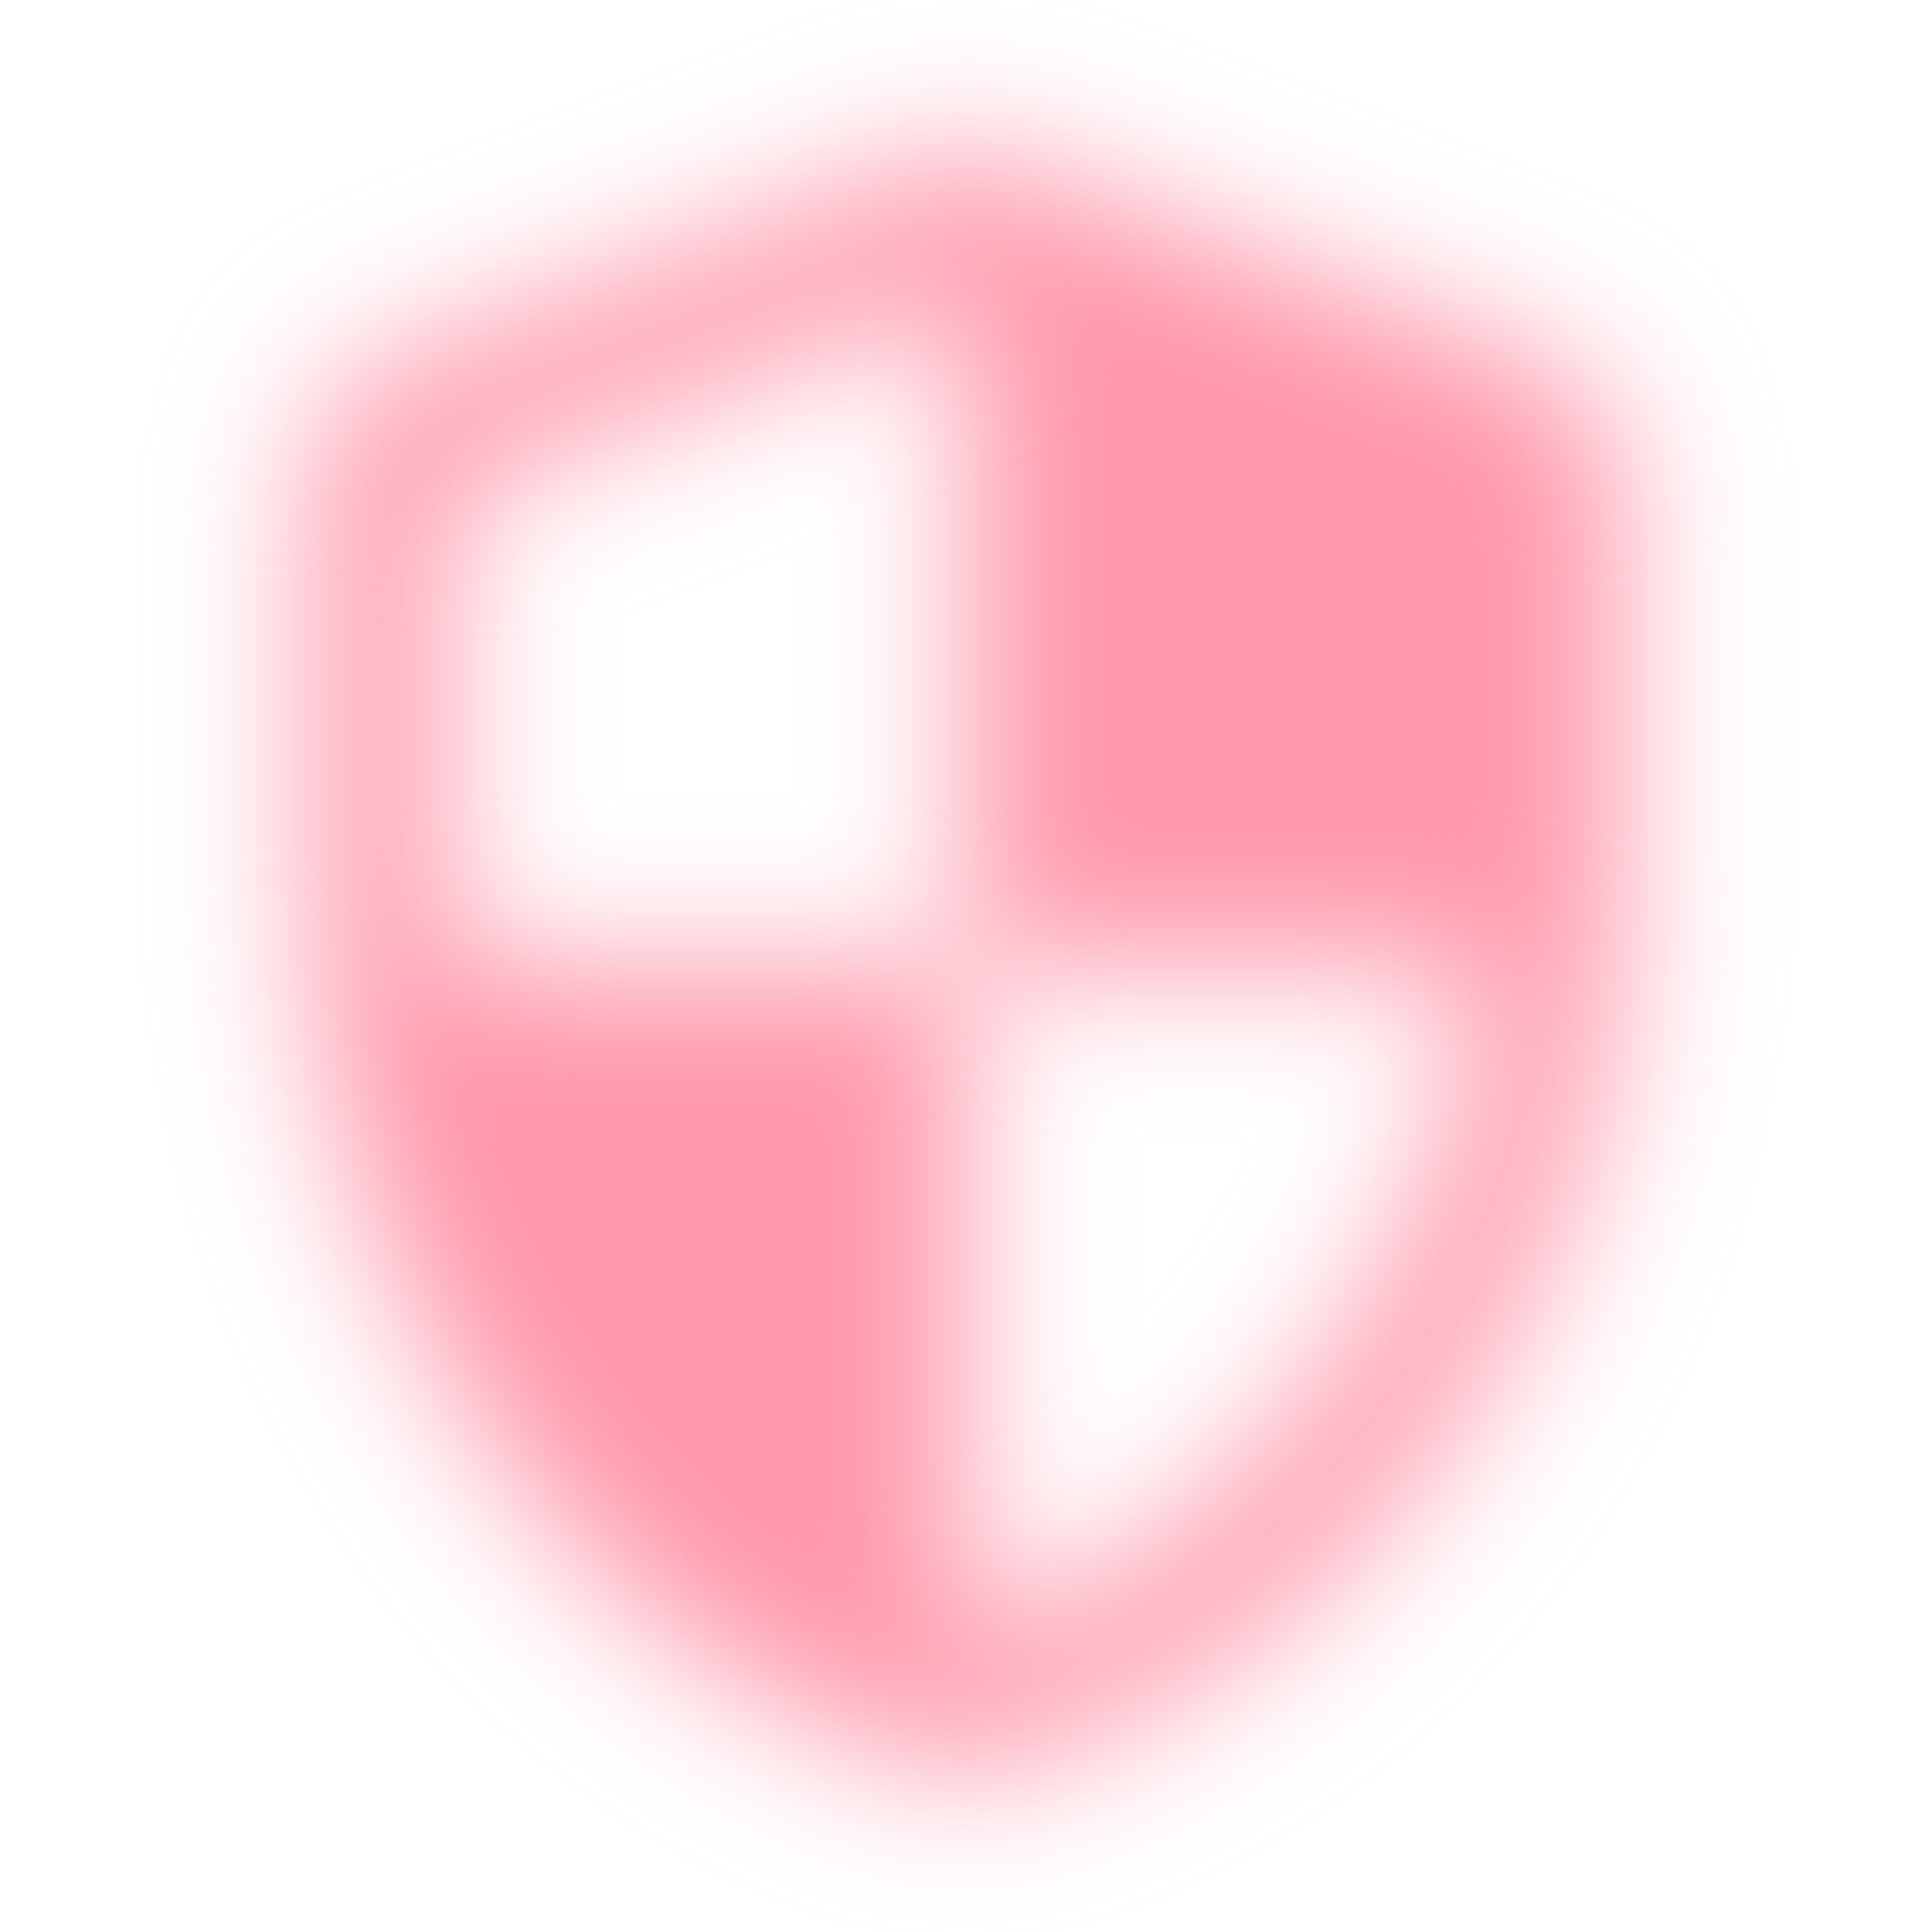
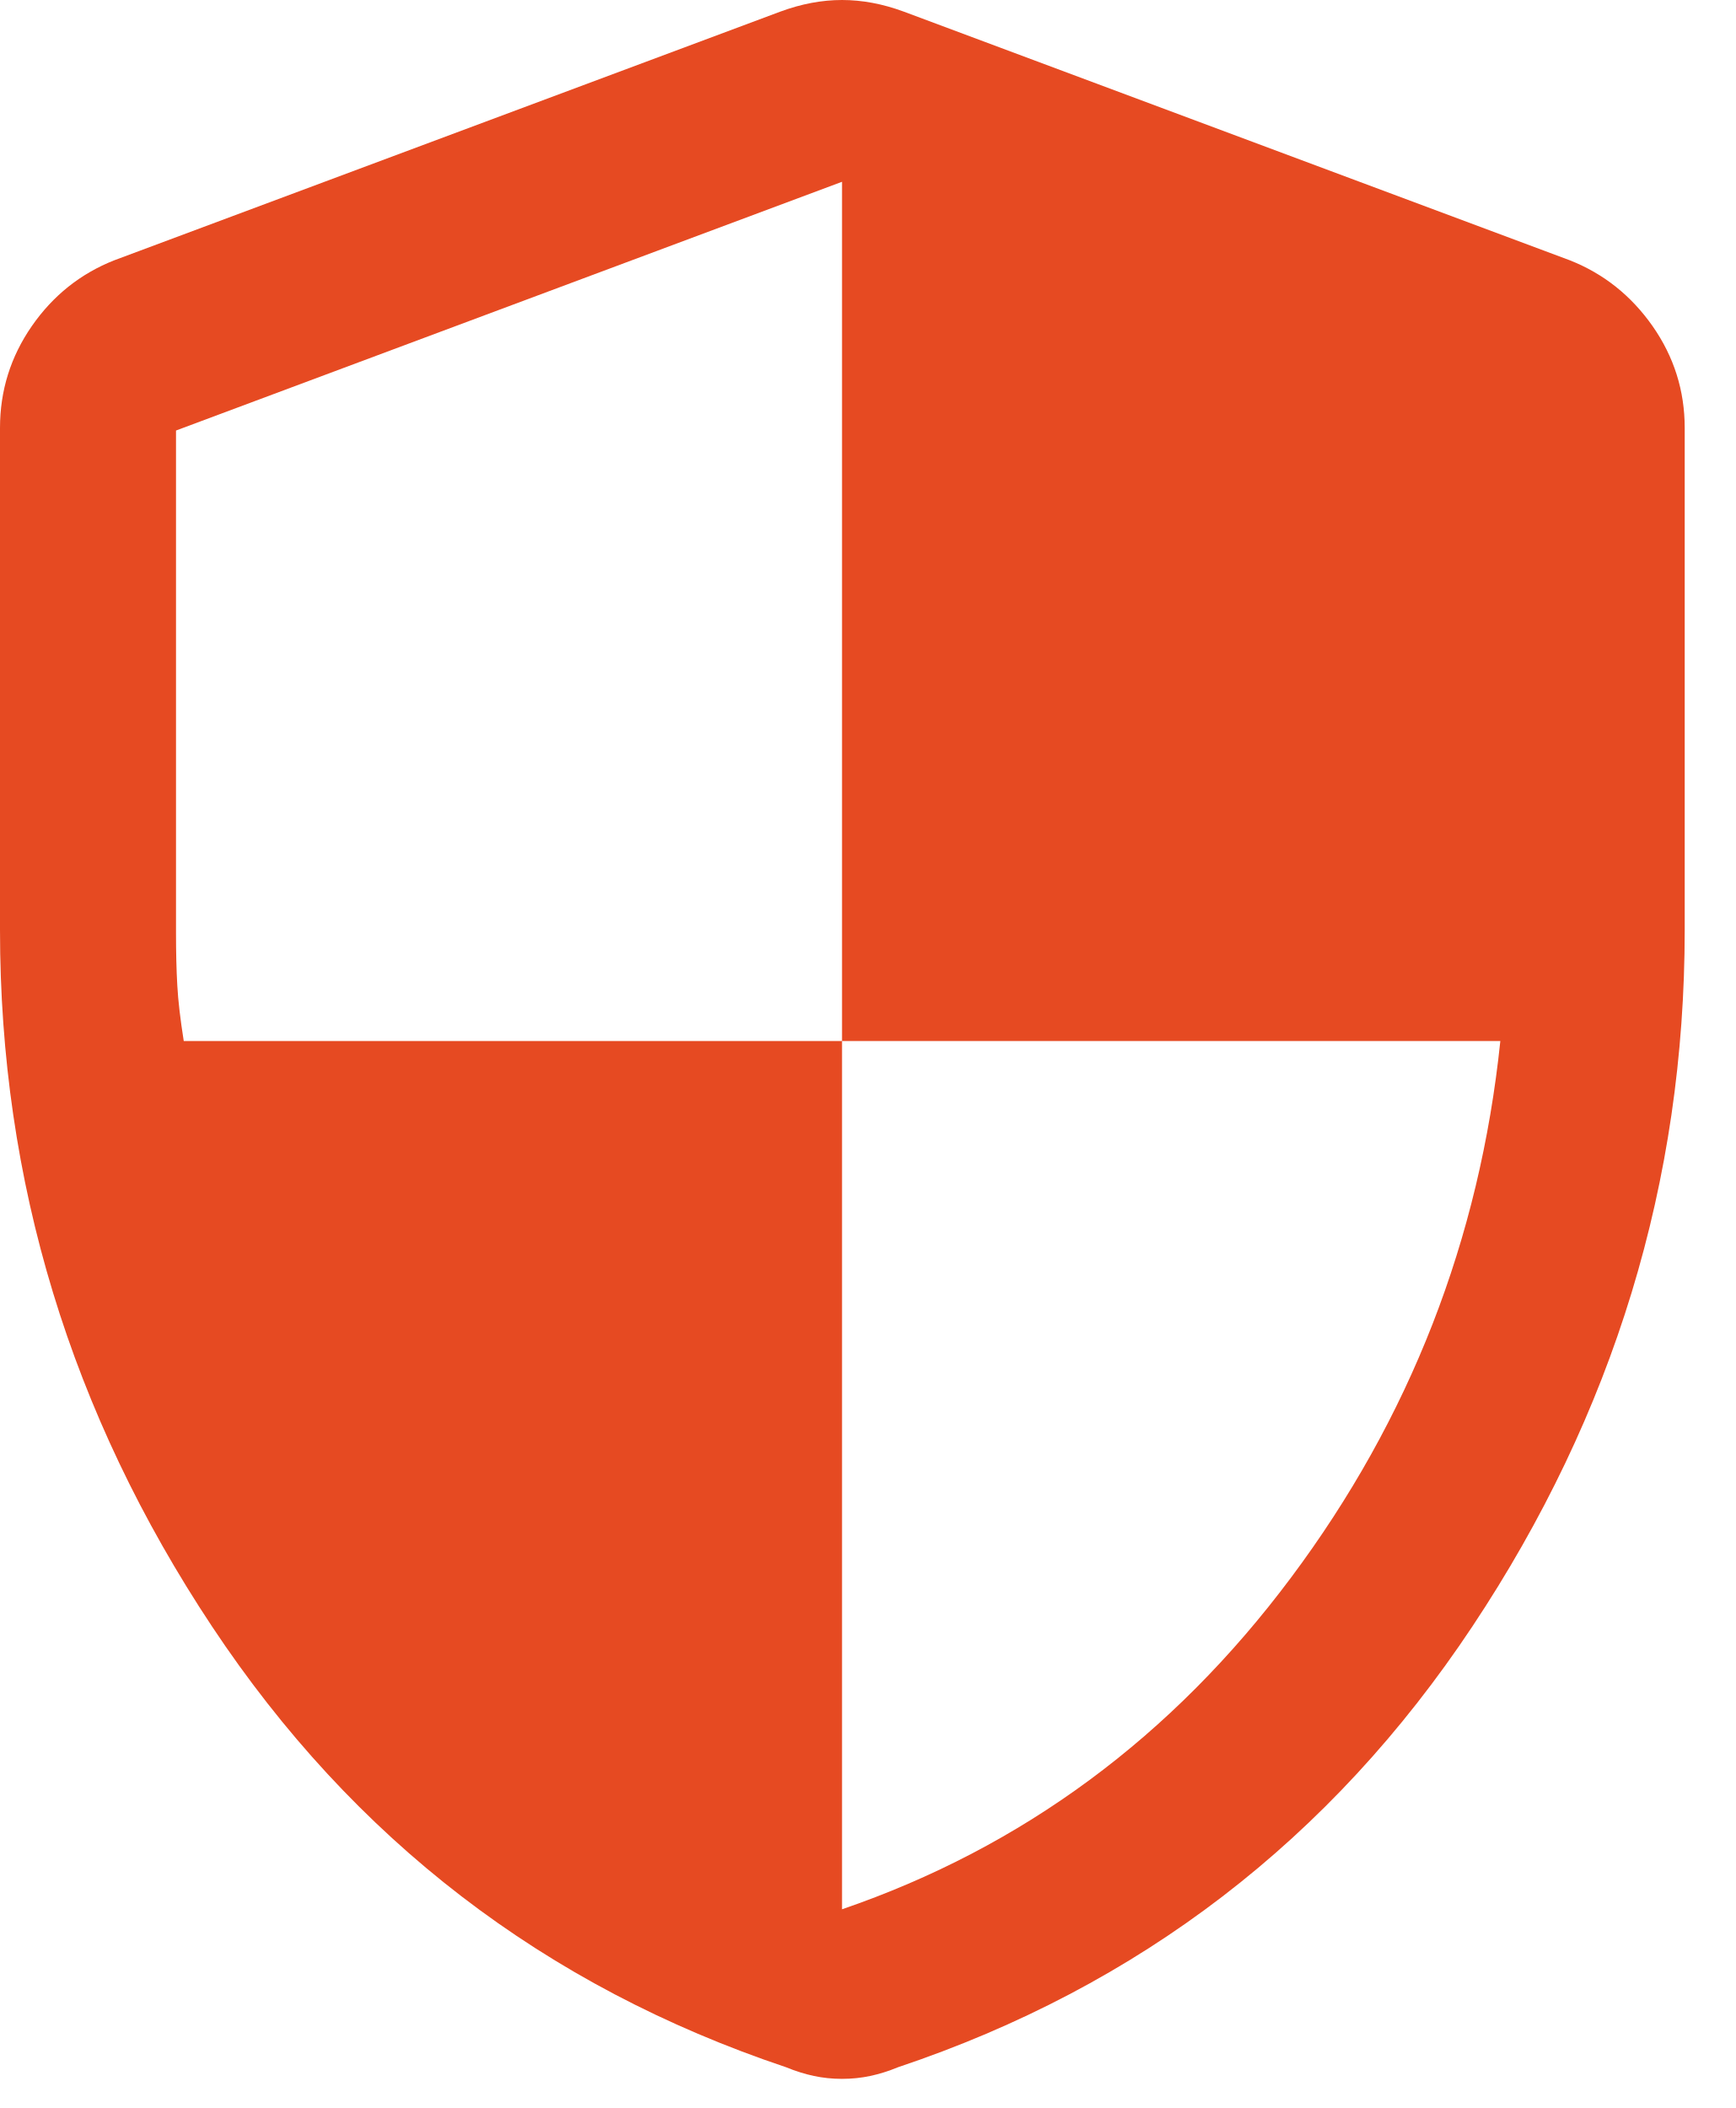
- <svg xmlns="http://www.w3.org/2000/svg" width="400" height="400" viewBox="0 0 400 400" fill="none">
-   <g filter="url(#filter0_f_227_636)">
-     <path d="M200 340.037C229.111 330.049 253.254 312.218 272.429 286.546C291.601 260.871 302.854 232.022 306.187 200H200V61.413L92.562 101.529V182.5C92.562 185.767 92.632 188.614 92.771 191.042C92.91 193.469 93.257 196.456 93.812 200H200V340.037ZM200 367.392C198.411 367.392 196.893 367.236 195.446 366.925C193.996 366.614 192.51 366.147 190.987 365.525C152.043 352.469 121.172 328.768 98.375 294.421C75.575 260.074 64.175 222.628 64.175 182.083V101.112C64.175 95.104 65.886 89.632 69.308 84.696C72.728 79.76 77.164 76.219 82.617 74.075L190.054 33.958C193.443 32.714 196.758 32.092 200 32.092C203.242 32.092 206.557 32.714 209.946 33.958L317.383 74.075C322.836 76.219 327.289 79.76 330.742 84.696C334.197 89.632 335.925 95.104 335.925 101.112V182.083C335.925 222.628 324.508 260.074 301.675 294.421C278.844 328.768 247.957 352.469 209.012 365.525C207.49 366.147 206.004 366.614 204.554 366.925C203.107 367.236 201.589 367.392 200 367.392Z" fill="#FF98AB" />
-   </g>
-   <defs>
-     <filter id="filter0_f_227_636" x="-30" y="-30" width="460" height="460" filterUnits="userSpaceOnUse" color-interpolation-filters="sRGB">
-       <feFlood flood-opacity="0" result="BackgroundImageFix" />
-       <feBlend mode="normal" in="SourceGraphic" in2="BackgroundImageFix" result="shape" />
-       <feGaussianBlur stdDeviation="15" result="effect1_foregroundBlur_227_636" />
-     </filter>
-   </defs>
+ <svg xmlns="http://www.w3.org/2000/svg" width="28" height="34" viewBox="0 0 28 34" fill="none">
+   <path d="M13.582 30.795C16.494 29.796 18.908 28.013 20.825 25.445C22.743 22.878 23.868 19.993 24.201 16.791H13.582V2.932L2.839 6.944V15.041C2.839 15.367 2.846 15.652 2.86 15.895C2.873 16.138 2.908 16.436 2.964 16.791H13.582V30.795ZM13.582 33.53C13.424 33.53 13.272 33.514 13.127 33.483C12.982 33.452 12.834 33.406 12.681 33.343C8.787 32.038 5.7 29.668 3.42 26.233C1.14 22.798 0 19.054 0 14.999V6.902C0 6.301 0.171 5.754 0.513 5.26C0.855 4.767 1.299 4.413 1.844 4.198L12.588 0.187C12.927 0.062 13.258 0 13.582 0C13.907 0 14.238 0.062 14.577 0.187L25.321 4.198C25.866 4.413 26.311 4.767 26.657 5.26C27.002 5.754 27.175 6.301 27.175 6.902V14.999C27.175 19.054 26.033 22.798 23.75 26.233C21.467 29.668 18.378 32.038 14.484 33.343C14.332 33.406 14.183 33.452 14.038 33.483C13.893 33.514 13.741 33.53 13.582 33.53Z" fill="#E64A22" />
</svg>
